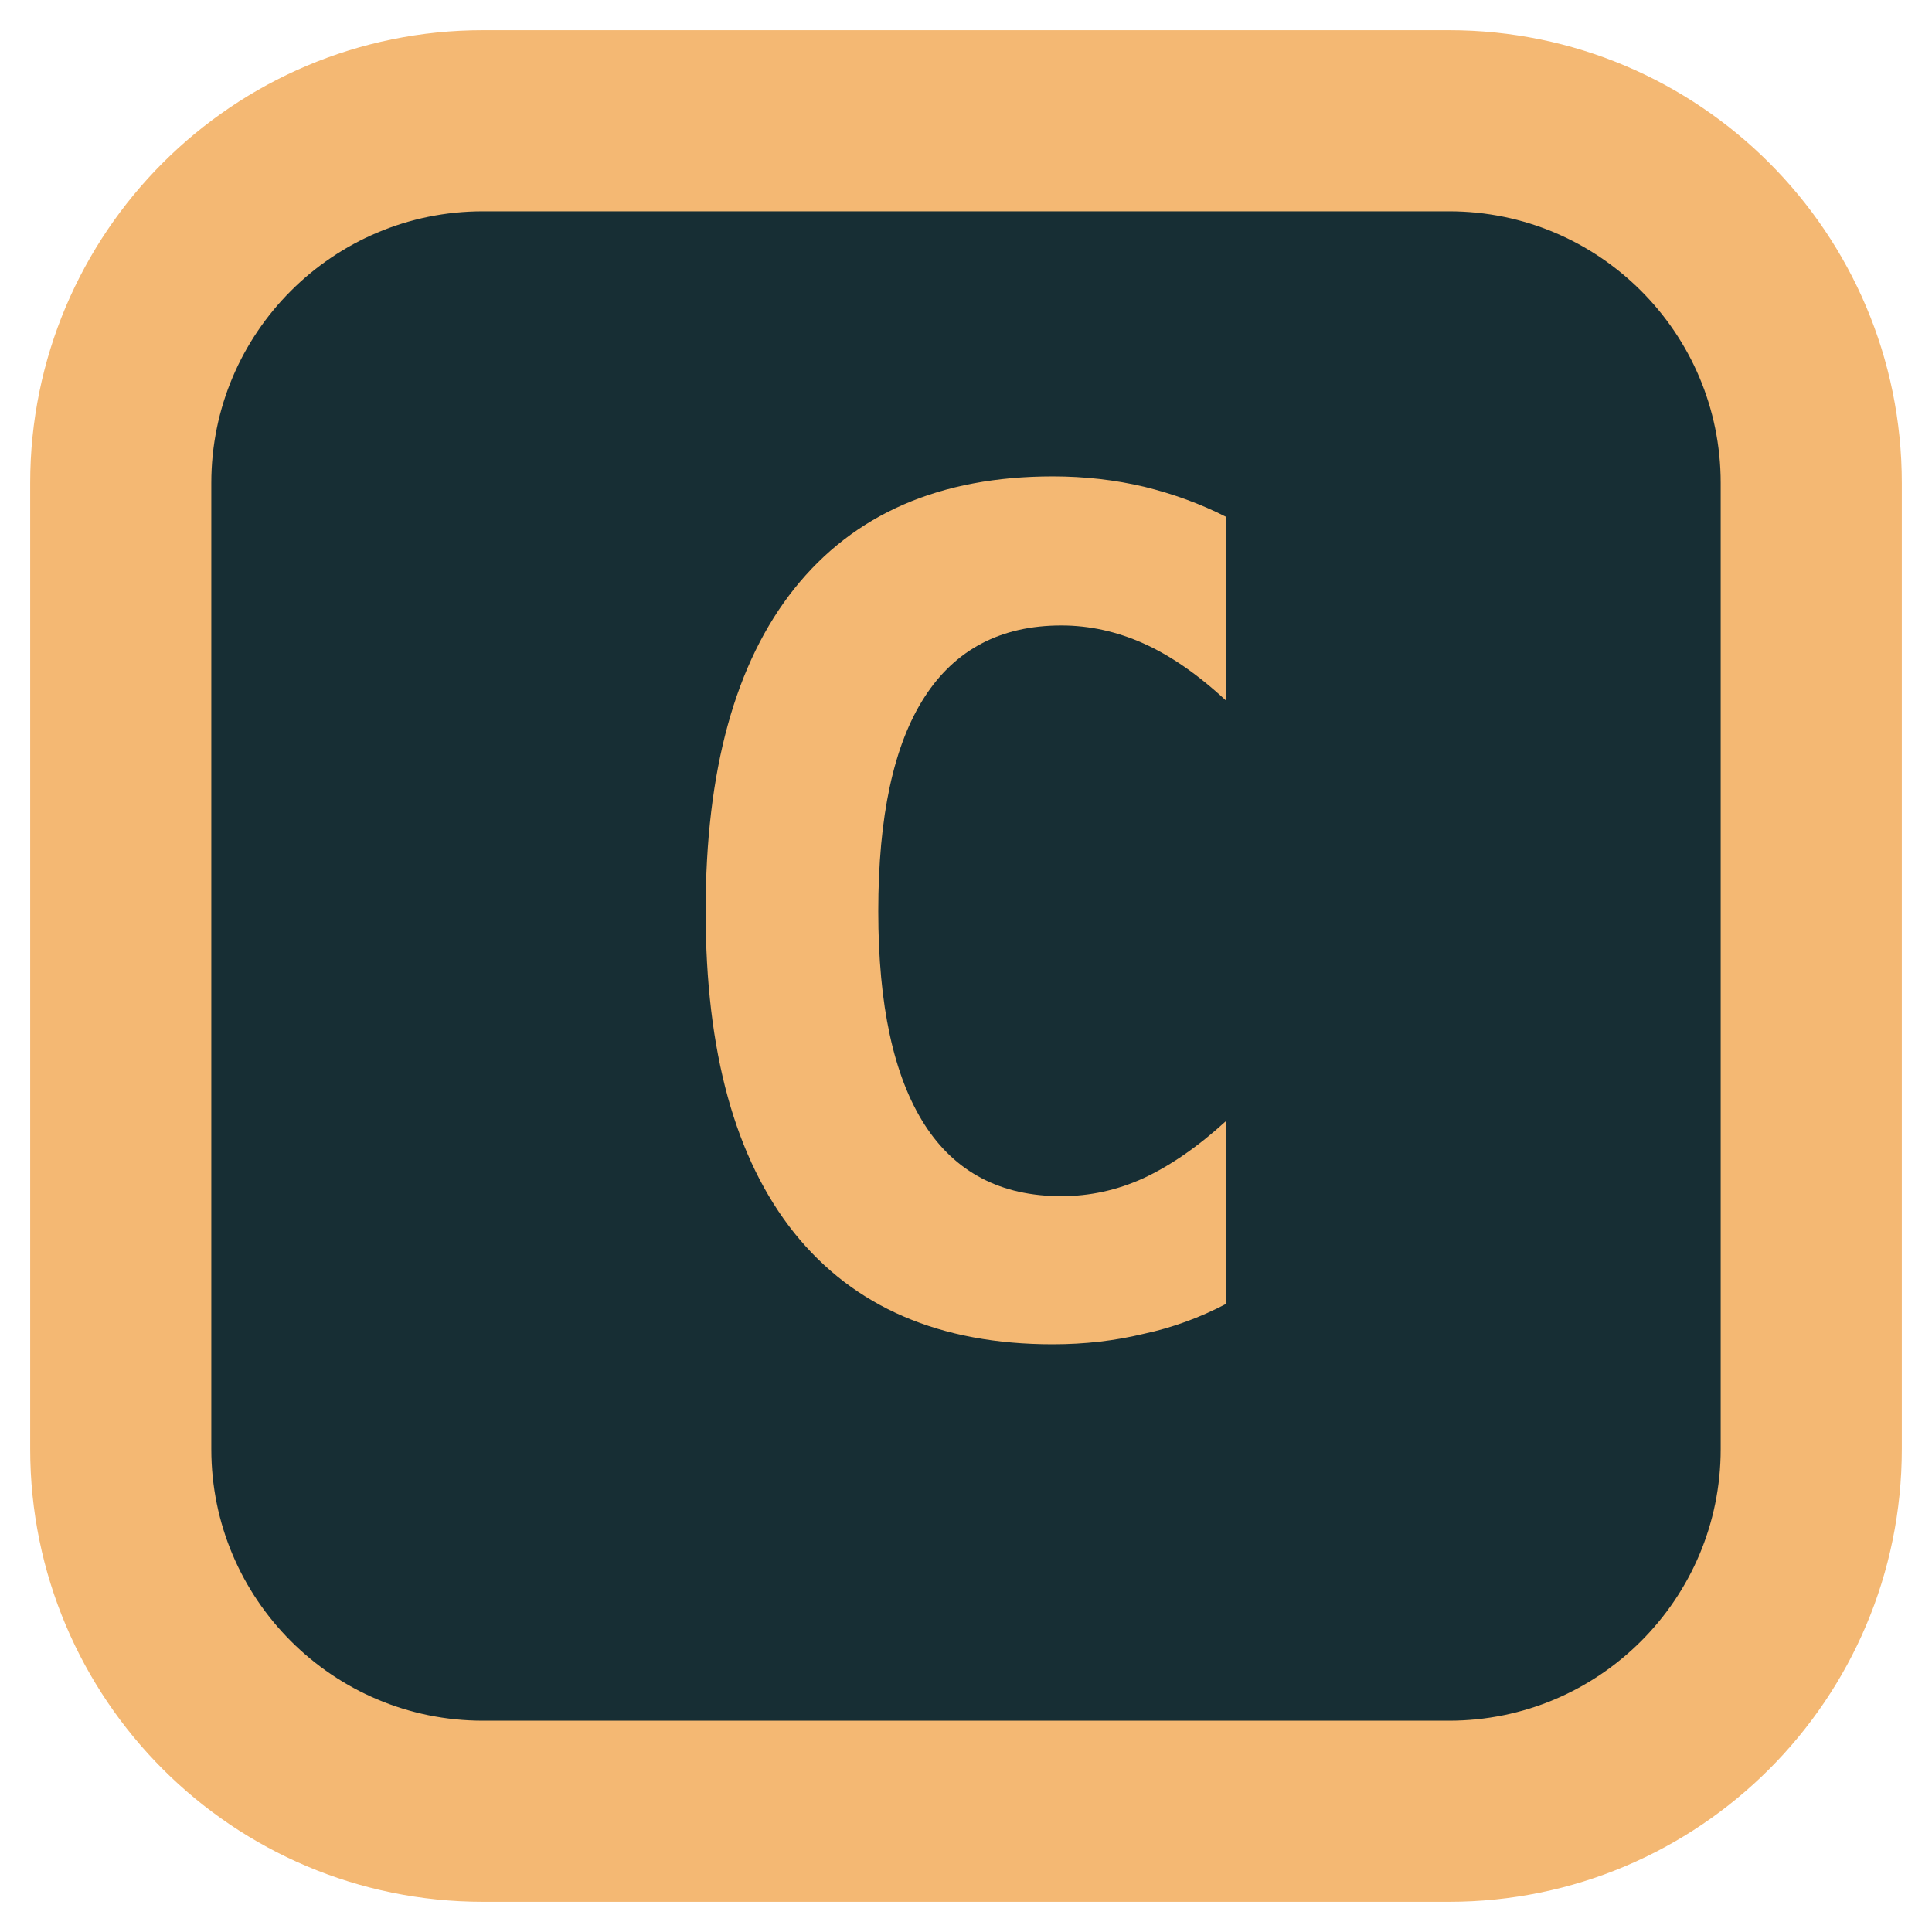
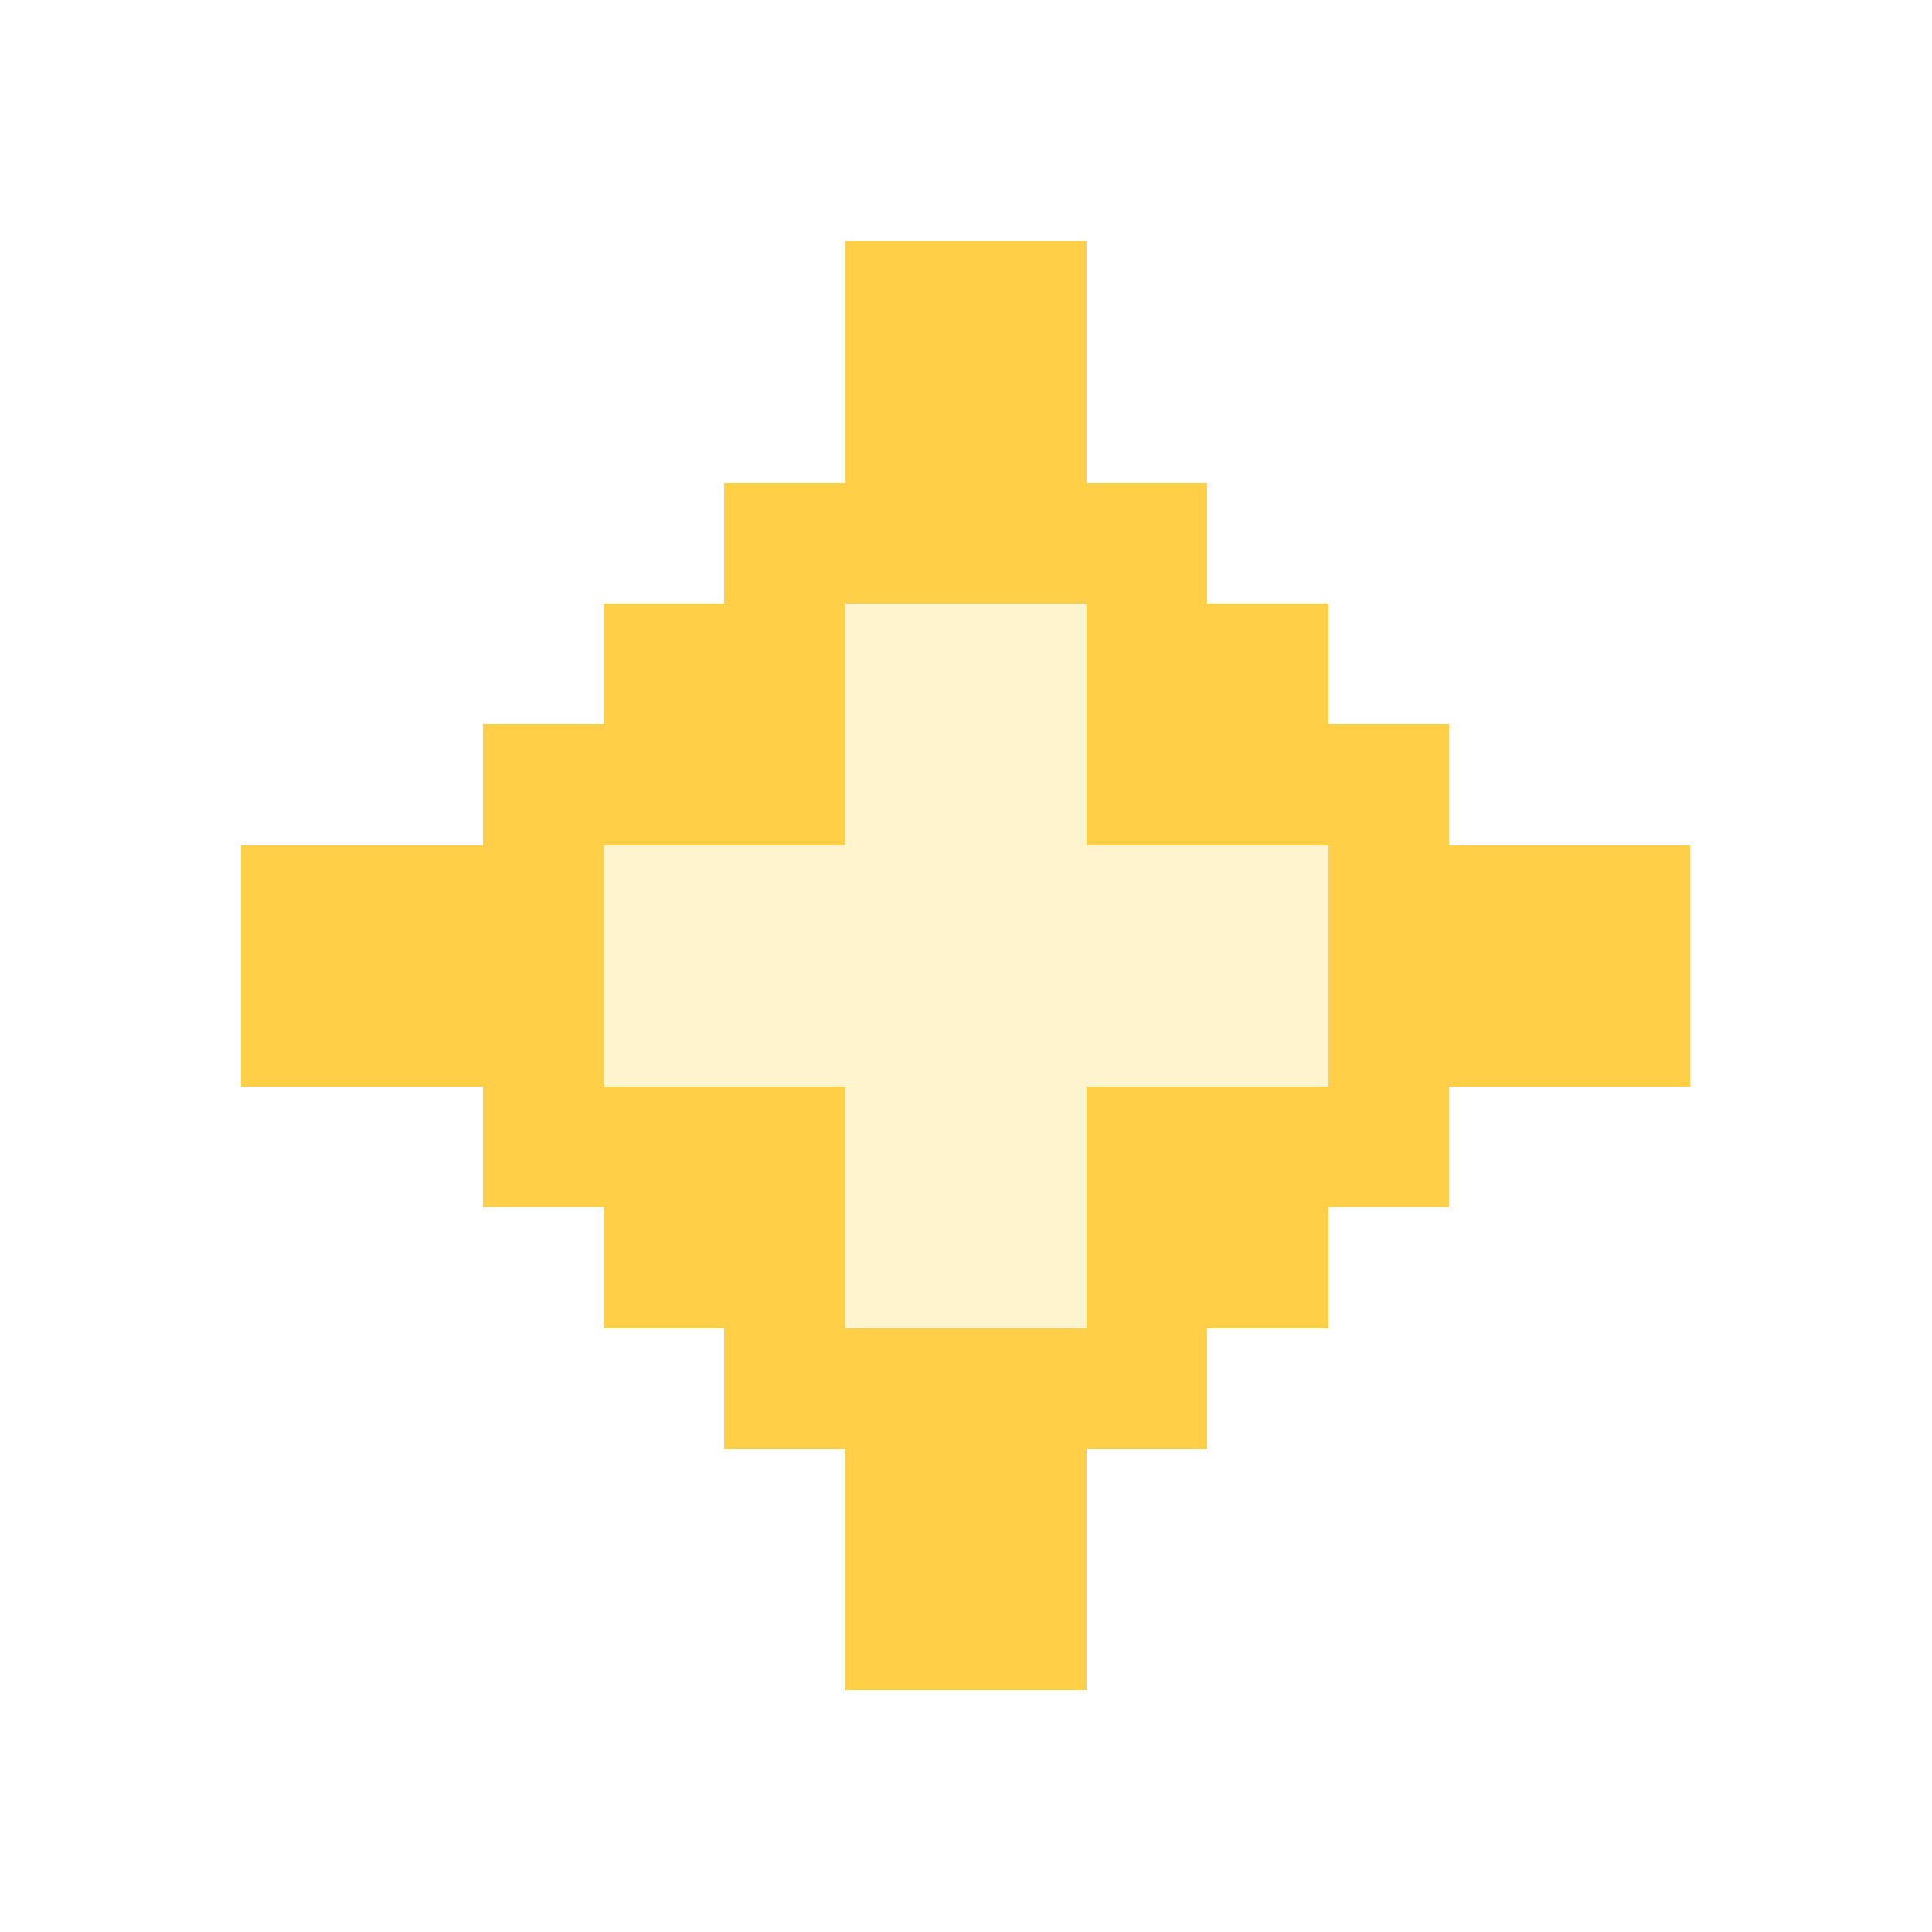
- <svg xmlns="http://www.w3.org/2000/svg" width="32" height="32" viewBox="0 0 32 32">
-   <rect x="2" y="2" width="28" height="28" rx="6" fill="#172e34" stroke="#f4b873" stroke-width="3" />
-   <text x="16" y="22" text-anchor="middle" font-family="monospace" font-size="19" font-weight="bold" fill="#f4b873">C</text>
+ <svg xmlns="http://www.w3.org/2000/svg" width="32" height="32" viewBox="0 0 16 16" shape-rendering="crispEdges">
+   <path fill="#fff4ce" d="M7 5h1v1h-1zM8 5h1v1h-1zM7 6h1v1h-1zM8 6h1v1h-1zM5 7h1v1h-1zM6 7h1v1h-1zM7 7h1v1h-1zM8 7h1v1h-1zM9 7h1v1h-1zM10 7h1v1h-1zM5 8h1v1h-1zM6 8h1v1h-1zM7 8h1v1h-1zM8 8h1v1h-1zM9 8h1v1h-1zM10 8h1v1h-1zM7 9h1v1h-1zM8 9h1v1h-1zM7 10h1v1h-1zM8 10h1v1h-1z" />
+   <path fill="#ffcf48" d="M7 2h1v1h-1zM8 2h1v1h-1zM7 3h1v1h-1zM8 3h1v1h-1zM6 4h1v1h-1zM7 4h1v1h-1zM8 4h1v1h-1zM9 4h1v1h-1zM5 5h1v1h-1zM6 5h1v1h-1zM9 5h1v1h-1zM10 5h1v1h-1zM4 6h1v1h-1zM5 6h1v1h-1zM6 6h1v1h-1zM9 6h1v1h-1zM10 6h1v1h-1zM11 6h1v1h-1zM2 7h1v1h-1zM3 7h1v1h-1zM4 7h1v1h-1zM11 7h1v1h-1zM12 7h1v1h-1zM13 7h1v1h-1zM2 8h1v1h-1zM3 8h1v1h-1zM4 8h1v1h-1zM11 8h1v1h-1zM12 8h1v1h-1zM13 8h1v1h-1zM4 9h1v1h-1zM5 9h1v1h-1zM6 9h1v1h-1zM9 9h1v1h-1zM10 9h1v1h-1zM11 9h1v1h-1zM5 10h1v1h-1zM6 10h1v1h-1zM9 10h1v1h-1zM10 10h1v1h-1zM6 11h1v1h-1zM7 11h1v1h-1zM8 11h1v1h-1zM9 11h1v1h-1zM7 12h1v1h-1zM8 12h1v1h-1zM7 13h1v1h-1zM8 13h1v1h-1z" />
</svg>
